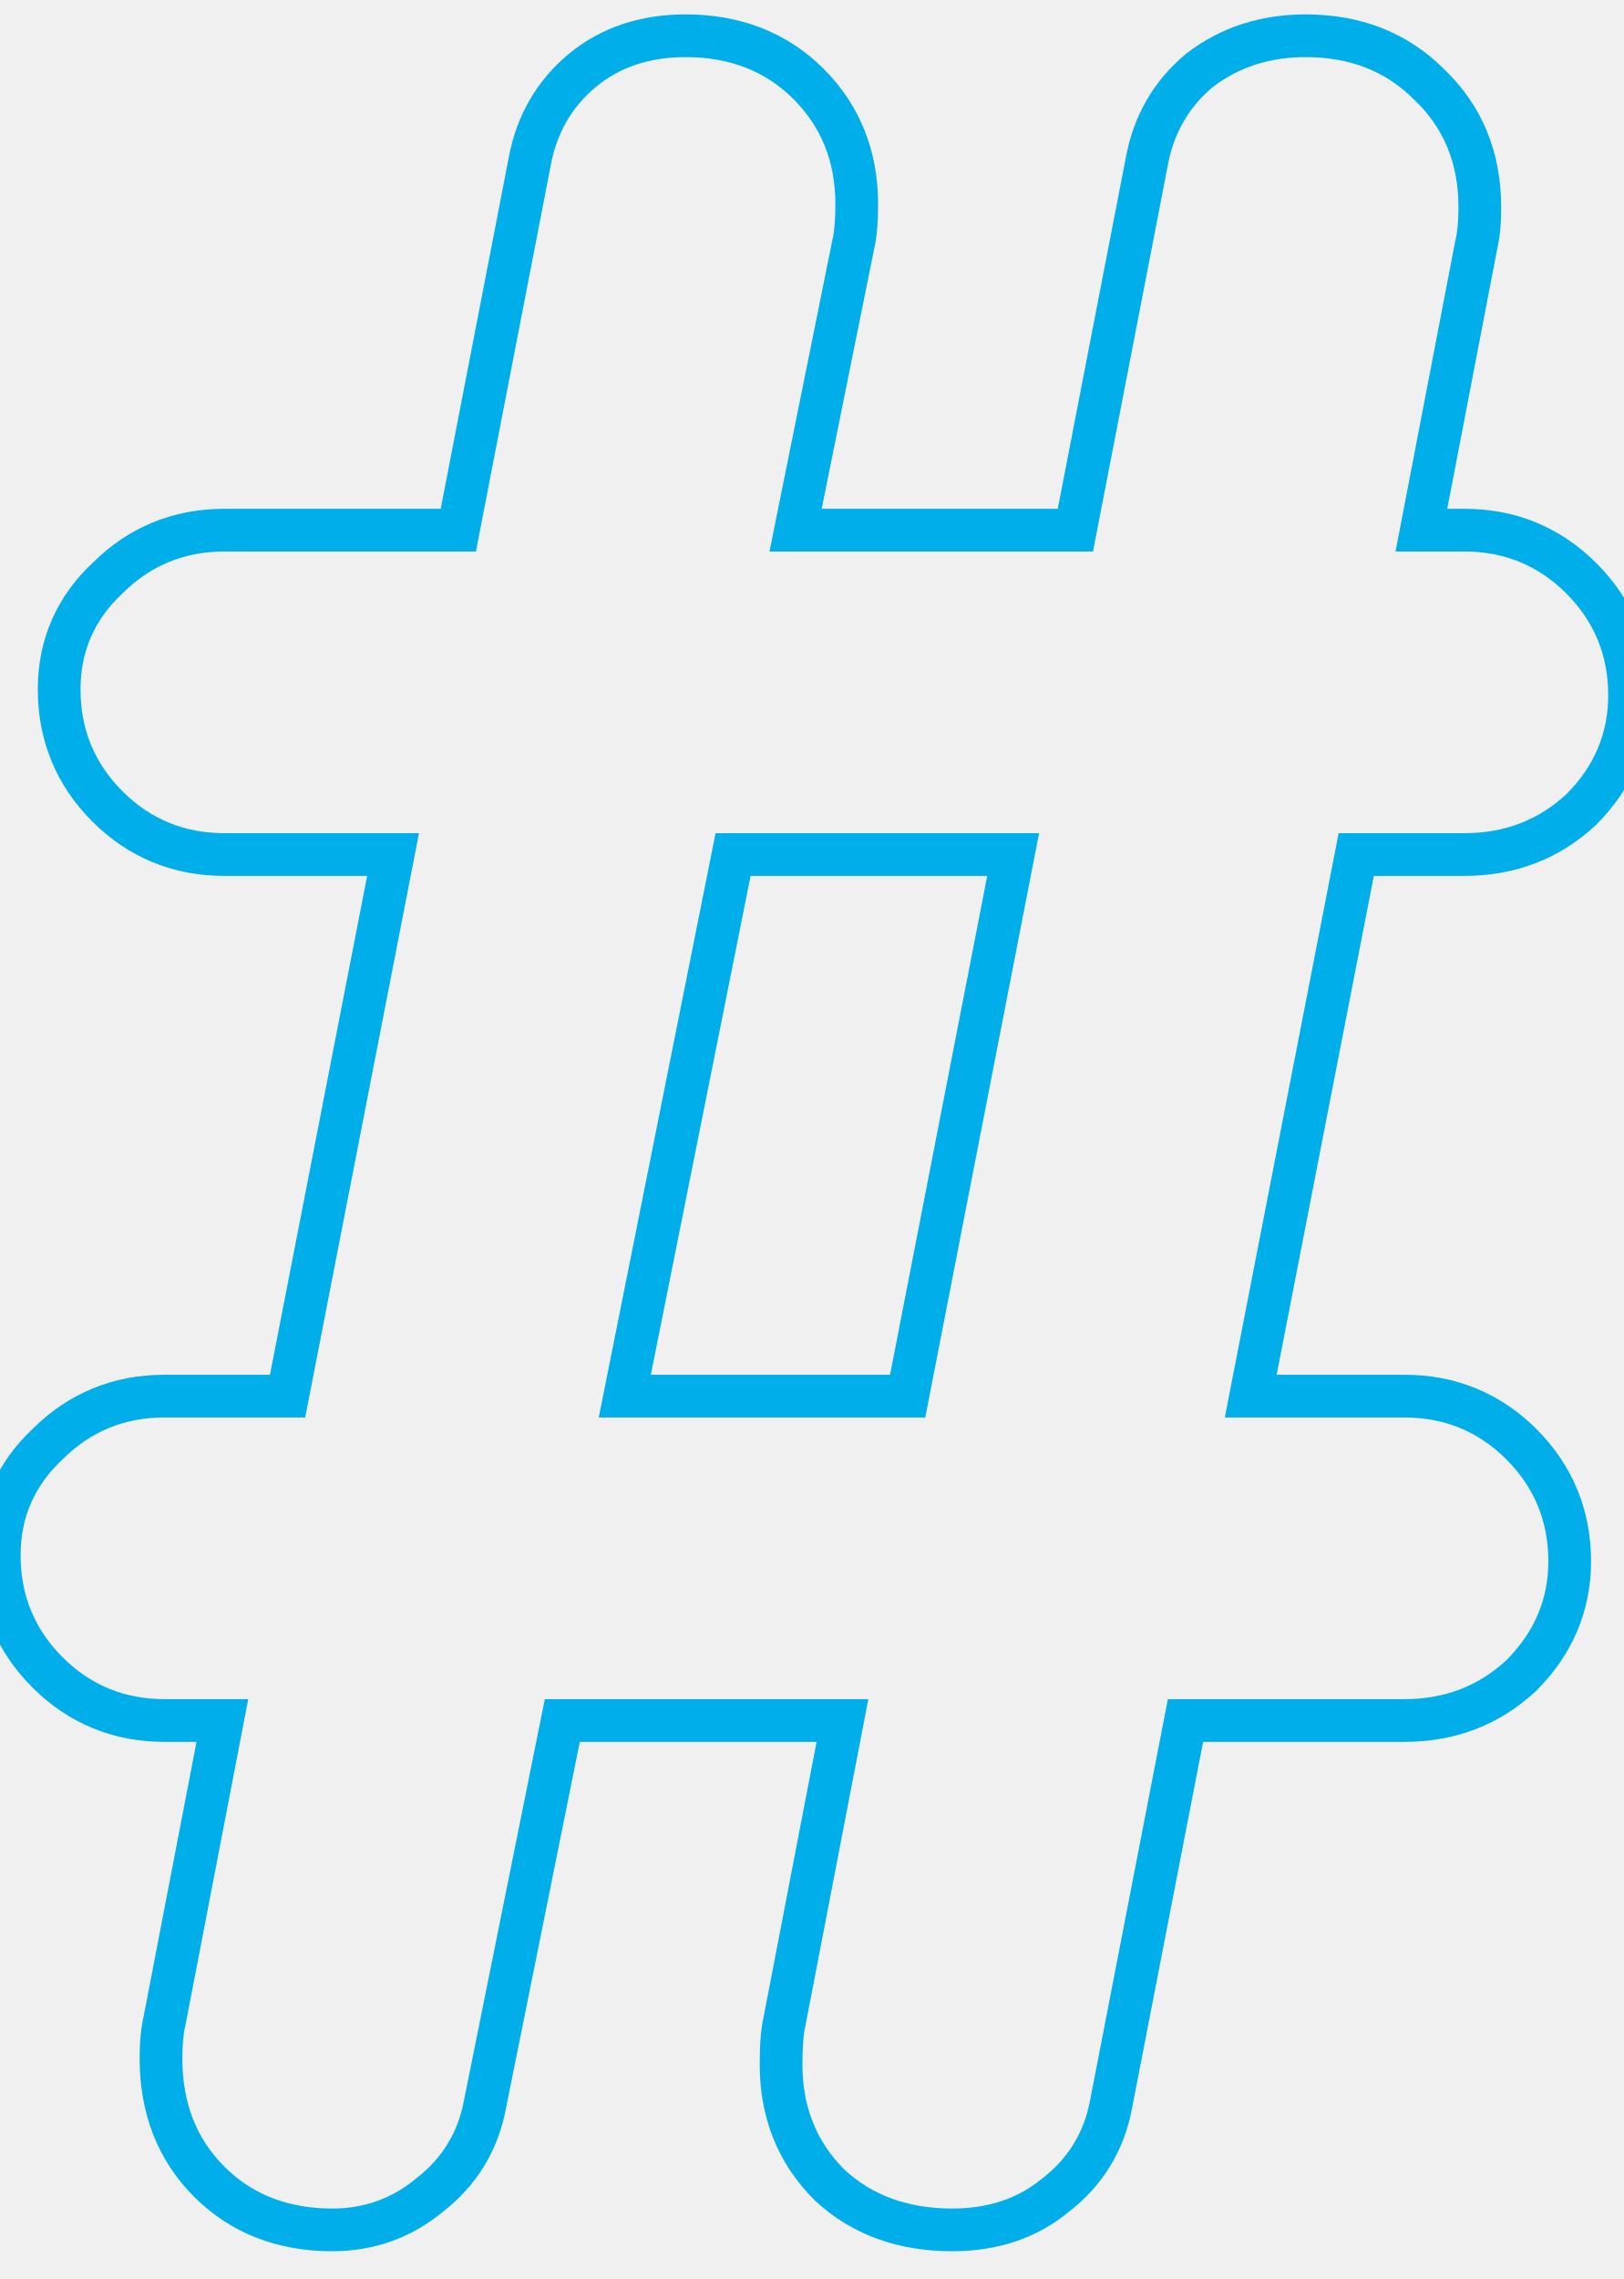
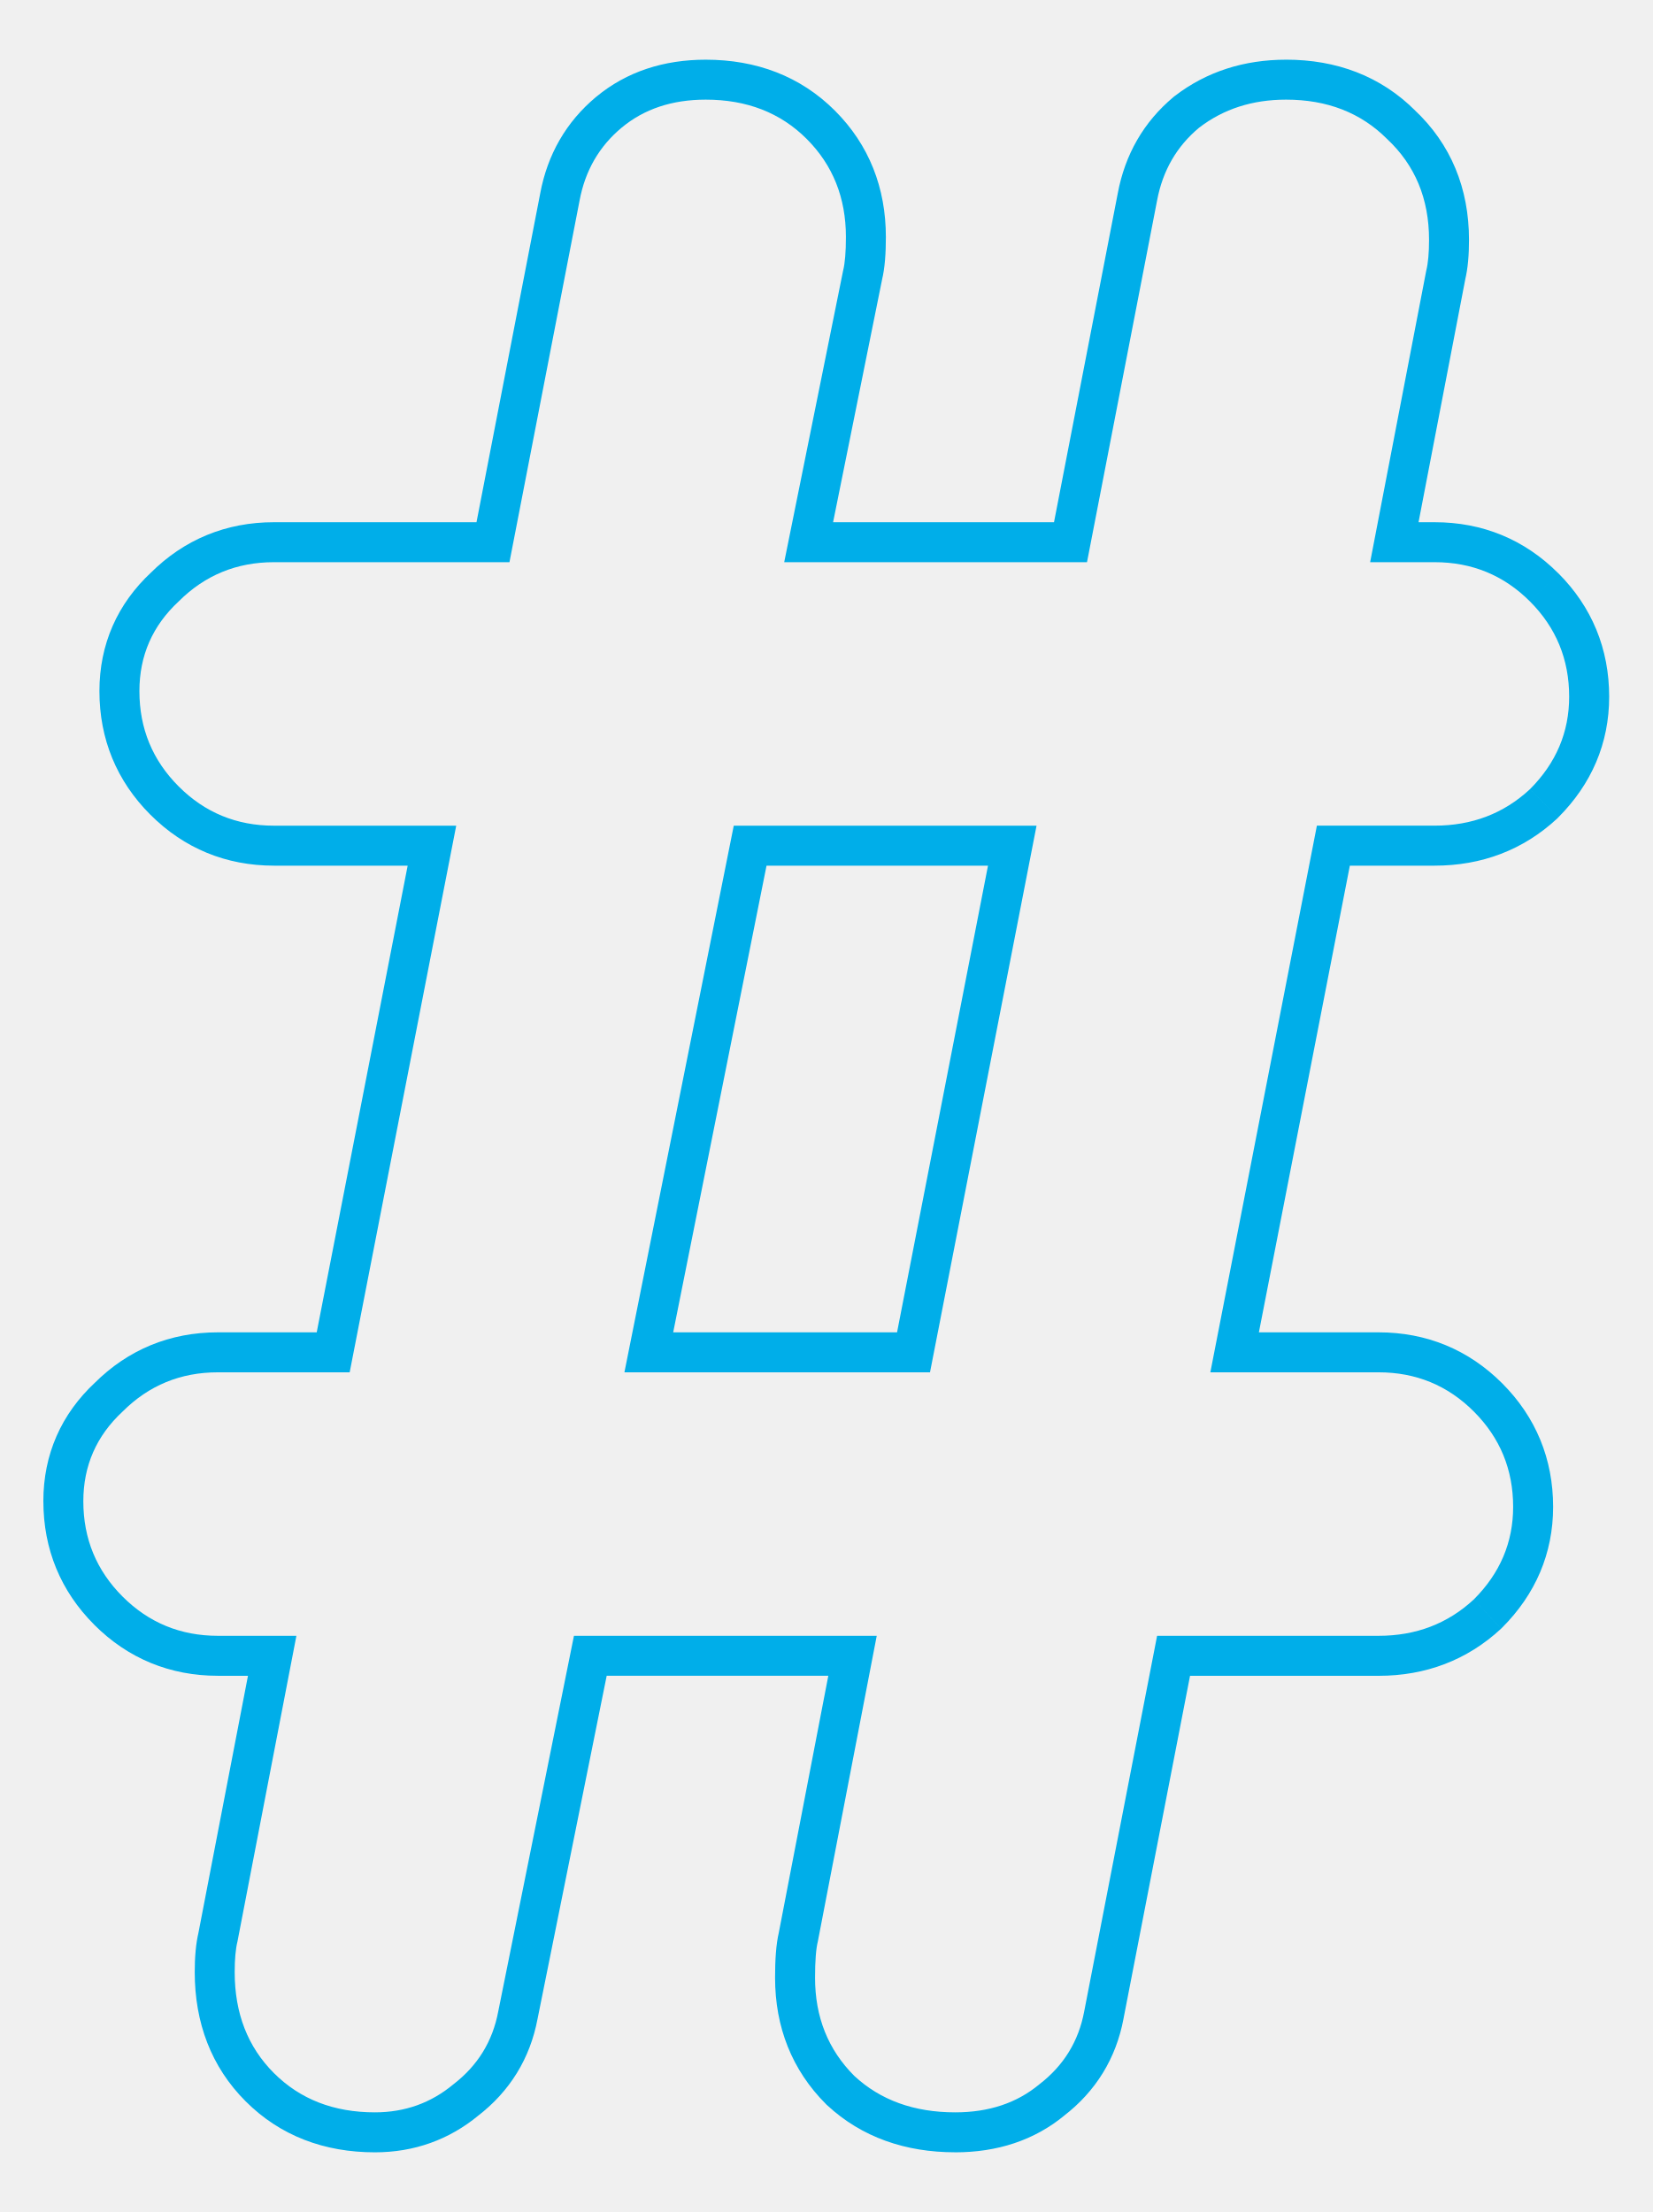
- <svg xmlns="http://www.w3.org/2000/svg" width="57" height="80" viewBox="0 0 57 76" fill="none">
-   <mask id="path-1-outside-1_155_17341" maskUnits="userSpaceOnUse" x="-1" y="-2" width="59" height="80" fill="black">
-     <rect fill="white" x="-1" y="-2" width="59" height="80" />
-     <path d="M47.004 27.247L43.007 47.758H49.318C50.72 47.758 51.912 48.248 52.894 49.23C53.876 50.212 54.367 51.404 54.367 52.806C54.367 54.139 53.876 55.296 52.894 56.277C51.912 57.189 50.72 57.645 49.318 57.645H41.008L38.274 71.739C38.063 72.861 37.502 73.773 36.591 74.474C35.749 75.175 34.697 75.526 33.435 75.526C31.892 75.526 30.63 75.07 29.649 74.159C28.667 73.177 28.176 71.95 28.176 70.477C28.176 69.846 28.211 69.39 28.281 69.11L30.49 57.645H19.13L16.29 71.739C16.08 72.861 15.519 73.773 14.607 74.474C13.766 75.175 12.784 75.526 11.662 75.526C10.12 75.526 8.857 75.035 7.876 74.053C6.894 73.072 6.403 71.809 6.403 70.267C6.403 69.776 6.438 69.39 6.508 69.11L8.717 57.645H5.772C4.37 57.645 3.178 57.154 2.196 56.172C1.214 55.191 0.723 53.998 0.723 52.596C0.723 51.264 1.214 50.142 2.196 49.23C3.178 48.248 4.37 47.758 5.772 47.758H10.716L14.713 27.247H7.876C6.473 27.247 5.281 26.756 4.3 25.774C3.318 24.793 2.827 23.601 2.827 22.198C2.827 20.866 3.318 19.744 4.3 18.832C5.281 17.851 6.473 17.36 7.876 17.36H16.711L19.341 3.791C19.551 2.669 20.077 1.758 20.918 1.056C21.76 0.355 22.812 0.005 24.074 0.005C25.617 0.005 26.879 0.495 27.86 1.477C28.842 2.459 29.333 3.686 29.333 5.159C29.333 5.72 29.298 6.14 29.228 6.421L27.019 17.36H38.379L41.008 3.791C41.219 2.669 41.745 1.758 42.586 1.056C43.498 0.355 44.585 0.005 45.847 0.005C47.389 0.005 48.652 0.495 49.633 1.477C50.685 2.459 51.211 3.721 51.211 5.264C51.211 5.755 51.176 6.14 51.106 6.421L49.002 17.36H51.422C52.824 17.36 54.016 17.851 54.998 18.832C55.979 19.814 56.47 21.006 56.47 22.409C56.47 23.741 55.979 24.898 54.998 25.88C54.016 26.791 52.824 27.247 51.422 27.247H47.004ZM36.486 27.247H25.126L21.024 47.758H32.489L36.486 27.247Z" />
-   </mask>
-   <path d="M47.004 27.247V25.747H45.768L45.532 26.96L47.004 27.247ZM43.007 47.758L41.535 47.471L41.186 49.258H43.007V47.758ZM52.894 49.23L53.955 48.169L52.894 49.23ZM52.894 56.277L53.915 57.377L53.935 57.358L53.955 57.338L52.894 56.277ZM41.008 57.645V56.145H39.771L39.536 57.359L41.008 57.645ZM38.274 71.739L36.801 71.454L36.799 71.463L38.274 71.739ZM36.591 74.474L35.676 73.285L35.653 73.303L35.63 73.322L36.591 74.474ZM29.649 74.159L28.588 75.219L28.608 75.239L28.628 75.258L29.649 74.159ZM28.281 69.11L29.736 69.474L29.746 69.434L29.754 69.394L28.281 69.11ZM30.49 57.645L31.963 57.929L32.307 56.145H30.49V57.645ZM19.13 57.645V56.145H17.902L17.66 57.349L19.13 57.645ZM16.29 71.739L14.82 71.443L14.818 71.453L14.816 71.463L16.29 71.739ZM14.607 74.474L13.693 73.285L13.67 73.303L13.647 73.322L14.607 74.474ZM7.876 74.053L8.936 72.993L7.876 74.053ZM6.508 69.11L7.964 69.474L7.974 69.434L7.981 69.394L6.508 69.11ZM8.717 57.645L10.19 57.929L10.534 56.145H8.717V57.645ZM2.196 56.172L3.257 55.112L2.196 56.172ZM2.196 49.23L3.217 50.329L3.237 50.31L3.257 50.291L2.196 49.23ZM10.716 47.758V49.258H11.952L12.188 48.044L10.716 47.758ZM14.713 27.247L16.185 27.534L16.533 25.747H14.713V27.247ZM4.3 25.774L5.36 24.714L4.3 25.774ZM4.3 18.832L5.32 19.931L5.341 19.913L5.36 19.893L4.3 18.832ZM16.711 17.36V18.86H17.948L18.184 17.645L16.711 17.36ZM19.341 3.791L20.813 4.077L20.815 4.068L19.341 3.791ZM20.918 1.056L21.879 2.209L21.879 2.209L20.918 1.056ZM29.228 6.421L27.773 6.057L27.764 6.09L27.758 6.124L29.228 6.421ZM27.019 17.36L25.549 17.063L25.186 18.86H27.019V17.36ZM38.379 17.36V18.86H39.616L39.851 17.645L38.379 17.36ZM41.008 3.791L42.481 4.077L42.483 4.068L41.008 3.791ZM42.586 1.056L41.672 -0.133L41.648 -0.115L41.626 -0.096L42.586 1.056ZM49.633 1.477L48.573 2.538L48.591 2.556L48.61 2.574L49.633 1.477ZM51.106 6.421L49.651 6.057L49.641 6.097L49.633 6.137L51.106 6.421ZM49.002 17.36L47.529 17.076L47.186 18.86H49.002V17.36ZM54.998 25.88L56.018 26.979L56.039 26.96L56.058 26.94L54.998 25.88ZM36.486 27.247L37.958 27.534L38.306 25.747H36.486V27.247ZM25.126 27.247V25.747H23.896L23.655 26.953L25.126 27.247ZM21.024 47.758L19.553 47.463L19.194 49.258H21.024V47.758ZM32.489 47.758V49.258H33.724L33.961 48.044L32.489 47.758ZM45.532 26.96L41.535 47.471L44.479 48.044L48.476 27.534L45.532 26.96ZM43.007 49.258H49.318V46.258H43.007V49.258ZM49.318 49.258C50.327 49.258 51.136 49.594 51.833 50.291L53.955 48.169C52.688 46.903 51.114 46.258 49.318 46.258V49.258ZM51.833 50.291C52.531 50.988 52.867 51.797 52.867 52.806H55.867C55.867 51.011 55.221 49.436 53.955 48.169L51.833 50.291ZM52.867 52.806C52.867 53.723 52.547 54.503 51.833 55.217L53.955 57.338C55.205 56.088 55.867 54.555 55.867 52.806H52.867ZM51.873 55.178C51.183 55.819 50.361 56.145 49.318 56.145V59.145C51.079 59.145 52.642 58.559 53.915 57.377L51.873 55.178ZM49.318 56.145H41.008V59.145H49.318V56.145ZM39.536 57.359L36.801 71.454L39.746 72.025L42.481 57.931L39.536 57.359ZM36.799 71.463C36.657 72.219 36.298 72.807 35.676 73.285L37.505 75.663C38.707 74.739 39.469 73.503 39.748 72.016L36.799 71.463ZM35.63 73.322C35.099 73.765 34.403 74.026 33.435 74.026V77.026C34.992 77.026 36.4 76.586 37.551 75.626L35.63 73.322ZM33.435 74.026C32.21 74.026 31.331 73.674 30.669 73.059L28.628 75.258C29.929 76.466 31.575 77.026 33.435 77.026V74.026ZM30.709 73.098C30.027 72.416 29.676 71.579 29.676 70.477H26.676C26.676 72.321 27.306 73.938 28.588 75.219L30.709 73.098ZM29.676 70.477C29.676 69.859 29.714 69.562 29.736 69.474L26.826 68.746C26.708 69.218 26.676 69.833 26.676 70.477H29.676ZM29.754 69.394L31.963 57.929L29.017 57.361L26.808 68.826L29.754 69.394ZM30.49 56.145H19.13V59.145H30.49V56.145ZM17.66 57.349L14.82 71.443L17.761 72.036L20.601 57.941L17.66 57.349ZM14.816 71.463C14.674 72.219 14.314 72.807 13.693 73.285L15.522 75.663C16.724 74.739 17.486 73.503 17.765 72.016L14.816 71.463ZM13.647 73.322C13.082 73.792 12.443 74.026 11.662 74.026V77.026C13.126 77.026 14.45 76.558 15.568 75.626L13.647 73.322ZM11.662 74.026C10.469 74.026 9.604 73.661 8.936 72.993L6.815 75.114C8.111 76.409 9.77 77.026 11.662 77.026V74.026ZM8.936 72.993C8.268 72.325 7.903 71.46 7.903 70.267H4.903C4.903 72.159 5.52 73.819 6.815 75.114L8.936 72.993ZM7.903 70.267C7.903 69.826 7.937 69.581 7.964 69.474L5.053 68.746C4.94 69.2 4.903 69.726 4.903 70.267H7.903ZM7.981 69.394L10.19 57.929L7.244 57.361L5.035 68.826L7.981 69.394ZM8.717 56.145H5.772V59.145H8.717V56.145ZM5.772 56.145C4.763 56.145 3.954 55.809 3.257 55.112L1.135 57.233C2.401 58.499 3.976 59.145 5.772 59.145V56.145ZM3.257 55.112C2.559 54.414 2.223 53.605 2.223 52.596H-0.777C-0.777 54.392 -0.131 55.967 1.135 57.233L3.257 55.112ZM2.223 52.596C2.223 51.683 2.539 50.959 3.217 50.329L1.175 48.131C-0.11 49.325 -0.777 50.844 -0.777 52.596H2.223ZM3.257 50.291C3.954 49.594 4.763 49.258 5.772 49.258V46.258C3.976 46.258 2.401 46.903 1.135 48.169L3.257 50.291ZM5.772 49.258H10.716V46.258H5.772V49.258ZM12.188 48.044L16.185 27.534L13.24 26.96L9.243 47.471L12.188 48.044ZM14.713 25.747H7.876V28.747H14.713V25.747ZM7.876 25.747C6.867 25.747 6.057 25.411 5.36 24.714L3.239 26.835C4.505 28.101 6.08 28.747 7.876 28.747V25.747ZM5.36 24.714C4.663 24.017 4.327 23.207 4.327 22.198H1.327C1.327 23.994 1.973 25.569 3.239 26.835L5.36 24.714ZM4.327 22.198C4.327 21.286 4.642 20.561 5.32 19.931L3.279 17.733C1.993 18.927 1.327 20.446 1.327 22.198H4.327ZM5.36 19.893C6.057 19.196 6.867 18.86 7.876 18.86V15.86C6.08 15.86 4.505 16.505 3.239 17.772L5.36 19.893ZM7.876 18.86H16.711V15.86H7.876V18.86ZM18.184 17.645L20.813 4.077L17.868 3.506L15.239 17.074L18.184 17.645ZM20.815 4.068C20.964 3.273 21.317 2.677 21.879 2.209L19.958 -0.096C18.837 0.839 18.138 2.066 17.866 3.515L20.815 4.068ZM21.879 2.209C22.41 1.766 23.106 1.505 24.074 1.505V-1.495C22.517 -1.495 21.11 -1.055 19.958 -0.096L21.879 2.209ZM24.074 1.505C25.267 1.505 26.132 1.87 26.8 2.538L28.921 0.416C27.626 -0.879 25.966 -1.495 24.074 -1.495V1.505ZM26.8 2.538C27.482 3.22 27.833 4.057 27.833 5.159H30.833C30.833 3.315 30.203 1.698 28.921 0.416L26.8 2.538ZM27.833 5.159C27.833 5.689 27.797 5.96 27.773 6.057L30.683 6.785C30.799 6.32 30.833 5.75 30.833 5.159H27.833ZM27.758 6.124L25.549 17.063L28.489 17.657L30.698 6.718L27.758 6.124ZM27.019 18.86H38.379V15.86H27.019V18.86ZM39.851 17.645L42.481 4.077L39.536 3.506L36.906 17.074L39.851 17.645ZM42.483 4.068C42.632 3.273 42.985 2.677 43.546 2.209L41.626 -0.096C40.504 0.839 39.806 2.066 39.534 3.515L42.483 4.068ZM43.501 2.245C44.124 1.766 44.881 1.505 45.847 1.505V-1.495C44.288 -1.495 42.871 -1.055 41.672 -0.133L43.501 2.245ZM45.847 1.505C47.04 1.505 47.905 1.87 48.573 2.538L50.694 0.416C49.398 -0.879 47.739 -1.495 45.847 -1.495V1.505ZM48.61 2.574C49.334 3.25 49.711 4.103 49.711 5.264H52.711C52.711 3.339 52.036 1.668 50.657 0.381L48.61 2.574ZM49.711 5.264C49.711 5.704 49.678 5.95 49.651 6.057L52.561 6.785C52.675 6.331 52.711 5.805 52.711 5.264H49.711ZM49.633 6.137L47.529 17.076L50.475 17.643L52.579 6.704L49.633 6.137ZM49.002 18.86H51.422V15.86H49.002V18.86ZM51.422 18.86C52.431 18.86 53.24 19.196 53.937 19.893L56.058 17.772C54.792 16.506 53.217 15.86 51.422 15.86V18.86ZM53.937 19.893C54.634 20.59 54.97 21.399 54.97 22.409H57.97C57.97 20.613 57.325 19.038 56.058 17.772L53.937 19.893ZM54.97 22.409C54.97 23.325 54.651 24.105 53.937 24.819L56.058 26.94C57.308 25.69 57.97 24.157 57.97 22.409H54.97ZM53.977 24.78C53.287 25.421 52.465 25.747 51.422 25.747V28.747C53.183 28.747 54.745 28.161 56.018 26.979L53.977 24.78ZM51.422 25.747H47.004V28.747H51.422V25.747ZM36.486 25.747H25.126V28.747H36.486V25.747ZM23.655 26.953L19.553 47.463L22.494 48.052L26.597 27.541L23.655 26.953ZM21.024 49.258H32.489V46.258H21.024V49.258ZM33.961 48.044L37.958 27.534L35.013 26.96L31.016 47.471L33.961 48.044Z" fill="#00AEE9" mask="url(#path-1-outside-1_155_17341)" />
+ <svg xmlns="http://www.w3.org/2000/svg" cache-id="f7ff9d3d25f547b8b521991d409d95c1" id="eo0viI1bVxK1" viewBox="-1 0 62 83" shape-rendering="geometricPrecision" text-rendering="geometricPrecision">
+   <g transform="translate(1.403252 3.734764)" mask="url(#eo0viI1bVxK4)">
+     <path d="M47.004,27.247v-1.5h-1.236l-.236,1.213l1.472.287Zm-3.997,20.511l-1.472-.287-.348,1.787h1.821v-1.5Zm9.887,1.473l1.061-1.061-1.061,1.061Zm0,7.047l1.021,1.099.02-.019.02-.02-1.061-1.061ZM41.008,57.645v-1.5h-1.237l-.236,1.214l1.473.286ZM38.274,71.739l-1.473-.286-.002.009l1.474.276Zm-1.683,2.735l-.915-1.189-.023.018-.022.019.96,1.152Zm-6.942-.316l-1.061,1.061.02.02.02.019l1.021-1.099Zm-1.367-5.049l1.455.364.01-.04.008-.04-1.473-.284Zm2.209-11.465l1.473.284.344-1.784h-1.817v1.5Zm-11.36,0v-1.5h-1.228l-.242,1.204l1.47.296ZM16.29,71.739l-1.47-.296-.002.01-.002.01l1.474.276Zm-1.683,2.735l-.914-1.189-.023.018-.022.019.96,1.152Zm-6.732-.421l1.061-1.061-1.061,1.061ZM6.508,69.11l1.455.364.01-.04.008-.04-1.473-.284ZM8.717,57.645l1.473.284.344-1.784h-1.817v1.5ZM2.196,56.172l1.061-1.061-1.061,1.061Zm0-6.942l1.021,1.099.02-.019.02-.02-1.061-1.061Zm8.52-1.473v1.5h1.236l.236-1.213-1.472-.287ZM14.713,27.247l1.472.287.348-1.787h-1.821v1.5ZM4.3,25.774l1.061-1.061-1.061,1.061Zm0-6.942l1.021,1.099.02-.019.02-.02-1.061-1.061ZM16.711,17.36v1.5h1.237l.235-1.215-1.473-.285ZM19.341,3.791l1.473.285.002-.009-1.474-.276ZM20.918,1.056l.96,1.152v-0L20.918,1.056Zm8.309,5.364l-1.455-.364-.008.033-.007.034l1.47.297ZM27.019,17.36l-1.47-.297-.363,1.797h1.833v-1.5Zm11.36,0v1.5h1.237l.235-1.215-1.473-.285ZM41.008,3.791l1.473.285.002-.009-1.474-.276ZM42.586,1.056l-.915-1.189-.023.018-.022.019.96,1.152Zm7.047.421L48.573,2.538l.018.018.019.018l1.024-1.097Zm1.472,4.944l-1.455-.364-.01.04-.008.041l1.473.283ZM49.002,17.36l-1.473-.283-.343,1.783h1.816v-1.5Zm5.995,8.52l1.021,1.099.02-.019.02-.02-1.061-1.061ZM36.486,27.247l1.472.287.348-1.787h-1.821v1.5Zm-11.36,0v-1.5h-1.23l-.241,1.206l1.471.294ZM21.024,47.758l-1.471-.294-.359,1.794h1.83v-1.5Zm11.465,0v1.5h1.236l.236-1.213-1.472-.287ZM45.532,26.96l-3.997,20.511l2.945.574l3.997-20.511-2.945-.574ZM43.007,49.258h6.311v-3h-6.311v3Zm6.311,0c1.009,0,1.818.336,2.516,1.033l2.121-2.121c-1.266-1.266-2.841-1.912-4.637-1.912v3Zm2.516,1.033c.697.697,1.033,1.506,1.033,2.516h3c0-1.796-.646-3.371-1.912-4.637l-2.121,2.121Zm1.033,2.516c0,.916-.32,1.697-1.033,2.41l2.121,2.121c1.25-1.25,1.912-2.783,1.912-4.532h-3Zm-.993,2.372c-.69.641-1.512.967-2.556.967v3c1.762,0,3.324-.586,4.597-1.768l-2.041-2.198Zm-2.556.967h-8.309v3h8.309v-3Zm-9.782,1.214L36.801,71.454l2.945.571l2.735-14.095-2.945-.571ZM36.799,71.463c-.142.756-.502,1.344-1.123,1.822l1.829,2.378c1.202-.924,1.964-2.16,2.243-3.647l-2.949-.553Zm-1.169,1.859c-.531.443-1.228.704-2.195.704v3c1.557,0,2.964-.44,4.116-1.399l-1.921-2.305Zm-2.195.704c-1.226,0-2.104-.352-2.766-.967l-2.041,2.198c1.301,1.208,2.947,1.768,4.807,1.768v-3Zm-2.726-.928c-.682-.682-1.033-1.519-1.033-2.621h-3c0,1.844.63,3.461,1.912,4.742l2.121-2.121ZM29.676,70.477c0-.618.038-.915.06-1.004l-2.91-.728c-.118.472-.15,1.087-.15,1.731h3Zm.078-1.084L31.963,57.929l-2.946-.568-2.209,11.465l2.946.568Zm.736-13.249h-11.36v3h11.36v-3ZM17.66,57.349l-2.84,14.095l2.941.593l2.84-14.095-2.941-.593ZM14.816,71.463c-.142.756-.502,1.344-1.123,1.822L15.522,75.663c1.202-.924,1.964-2.16,2.243-3.647l-2.949-.553Zm-1.169,1.859c-.565.471-1.204.704-1.985.704v3c1.464,0,2.787-.468,3.905-1.399l-1.921-2.305Zm-1.985.704c-1.193,0-2.058-.365-2.726-1.033L6.815,75.114c1.296,1.296,2.955,1.912,4.847,1.912v-3ZM8.936,72.993c-.668-.668-1.033-1.533-1.033-2.726h-3c0,1.892.616,3.552,1.912,4.847l2.121-2.121ZM7.903,70.267c0-.441.034-.686.06-.793l-2.91-.728c-.113.454-.15.98-.15,1.521h3Zm.078-.873L10.19,57.929L7.244,57.361L5.035,68.826l2.946.568ZM8.717,56.145h-2.945v3h2.945v-3Zm-2.945,0c-1.009,0-1.818-.336-2.516-1.033L1.135,57.233c1.266,1.266,2.841,1.912,4.637,1.912v-3ZM3.257,55.112c-.697-.697-1.033-1.506-1.033-2.516h-3c0,1.796.646,3.371,1.912,4.637l2.121-2.121ZM2.223,52.596c0-.913.315-1.637.993-2.267L1.175,48.131c-1.285,1.194-1.952,2.713-1.952,4.465h3Zm1.033-2.305c.697-.697,1.506-1.033,2.516-1.033v-3c-1.796,0-3.371.646-4.637,1.912l2.121,2.121Zm2.516-1.033h4.944v-3h-4.944v3ZM12.188,48.044l3.997-20.511-2.945-.574L9.243,47.471l2.945.574ZM14.713,25.747h-6.837v3h6.837v-3Zm-6.837,0c-1.009,0-1.818-.336-2.516-1.033L3.239,26.835c1.266,1.266,2.841,1.912,4.637,1.912v-3ZM5.36,24.714c-.697-.697-1.033-1.506-1.033-2.515h-3c0,1.796.646,3.371,1.912,4.637l2.121-2.121ZM4.327,22.198c0-.913.315-1.637.993-2.267L3.279,17.733c-1.285,1.194-1.952,2.713-1.952,4.465h3ZM5.36,19.893c.697-.697,1.506-1.033,2.516-1.033v-3c-1.796,0-3.371.646-4.637,1.912L5.36,19.893Zm2.516-1.033h8.835v-3h-8.835v3ZM18.184,17.645L20.813,4.077l-2.945-.571L15.239,17.074l2.945.571ZM20.815,4.068c.149-.795.502-1.391,1.064-1.859l-1.921-2.305c-1.121.935-1.82,2.162-2.092,3.611l2.949.553Zm1.064-1.859c.531-.443,1.228-.704,2.195-.704v-3c-1.557,0-2.964.44-4.116,1.4L21.879,2.209Zm2.195-.704c1.193,0,2.058.365,2.726,1.033l2.121-2.121c-1.296-1.296-2.955-1.912-4.847-1.912v3Zm2.726,1.033c.682.682,1.033,1.519,1.033,2.621h3c0-1.844-.63-3.461-1.912-4.742L26.8,2.538Zm1.033,2.621c0,.53-.036.801-.06.898l2.91.728c.116-.464.15-1.034.15-1.626h-3Zm-.076.965L25.549,17.063l2.941.594L30.698,6.718l-2.941-.594ZM27.019,18.86h11.36v-3h-11.36v3Zm12.832-1.215L42.481,4.077l-2.945-.571L36.906,17.074l2.945.571ZM42.483,4.068c.149-.795.502-1.391,1.064-1.859l-1.921-2.305c-1.121.935-1.82,2.162-2.092,3.611l2.949.553Zm1.018-1.822c.624-.48,1.381-.741,2.346-.741v-3c-1.559,0-2.976.44-4.175,1.363L43.501,2.245Zm2.346-.741c1.193,0,2.058.365,2.726,1.033L50.694,0.416c-1.296-1.296-2.955-1.912-4.847-1.912v3Zm2.763,1.069c.724.676,1.101,1.529,1.101,2.69h3c0-1.925-.675-3.596-2.054-4.883L48.61,2.574Zm1.101,2.69c0,.441-.034.686-.06.793l2.91.728c.113-.454.15-.98.15-1.521h-3Zm-.078.874L47.529,17.076l2.946.567L52.579,6.704l-2.946-.567ZM49.002,18.86h2.419v-3h-2.419v3Zm2.419,0c1.009,0,1.818.336,2.515,1.033l2.121-2.121c-1.266-1.266-2.841-1.912-4.637-1.912v3ZM53.937,19.893c.697.697,1.033,1.506,1.033,2.515h3c0-1.796-.646-3.371-1.912-4.637L53.937,19.893Zm1.033,2.515c0,.916-.32,1.697-1.033,2.41l2.121,2.121c1.25-1.25,1.912-2.783,1.912-4.532h-3Zm-.993,2.372c-.69.641-1.512.967-2.555.967v3c1.762,0,3.324-.586,4.597-1.768L53.977,24.78Zm-2.555.967h-4.418v3h4.418v-3Zm-14.936,0h-11.36v3h11.36v-3ZM23.655,26.953L19.553,47.463l2.942.588l4.102-20.511-2.942-.588ZM21.024,49.258h11.465v-3h-11.465v3Zm12.937-1.213l3.997-20.511-2.945-.574-3.997,20.511l2.945.574Z" fill="#00aee9" />
+     <mask id="eo0viI1bVxK4" mask-type="luminance" x="-150%" y="-150%" height="400%" width="400%">
+       <rect width="59" height="80" rx="0" ry="0" transform="translate(-1-2)" fill="#fff" />
+       <path d="M47.004,27.247l-3.997,20.511h6.311c1.402,0,2.595.491,3.576,1.473s1.473,2.174,1.473,3.576c0,1.332-.491,2.489-1.473,3.471-.982.912-2.174,1.367-3.576,1.367h-8.309L38.274,71.739c-.21,1.122-.771,2.034-1.683,2.735-.842.701-1.893,1.052-3.155,1.052-1.543,0-2.805-.456-3.787-1.367-.982-.982-1.473-2.209-1.473-3.681c0-.631.035-1.087.105-1.367l2.209-11.465h-11.36L16.29,71.739c-.21,1.122-.771,2.034-1.683,2.735-.841.701-1.823,1.052-2.945,1.052-1.543,0-2.805-.491-3.787-1.472s-1.473-2.244-1.473-3.787c0-.491.035-.877.105-1.157L8.717,57.645h-2.945c-1.402,0-2.595-.491-3.576-1.472s-1.473-2.174-1.473-3.576c0-1.332.491-2.454,1.473-3.366.982-.982,2.174-1.473,3.576-1.473h4.944L14.713,27.247h-6.837c-1.402,0-2.595-.491-3.576-1.473s-1.473-2.174-1.473-3.576c0-1.332.491-2.454,1.473-3.366.982-.982,2.174-1.472,3.576-1.472h8.835L19.341,3.791c.21-1.122.736-2.034,1.578-2.735.842-.701,1.893-1.052,3.155-1.052c1.543,0,2.805.491,3.787,1.473s1.473,2.209,1.473,3.681c0,.561-.035.982-.105,1.262L27.019,17.36h11.36L41.008,3.791c.21-1.122.736-2.034,1.578-2.735.912-.701,1.998-1.052,3.261-1.052c1.543,0,2.805.491,3.787,1.473c1.052.982,1.578,2.244,1.578,3.787c0,.491-.035.877-.105,1.157L49.002,17.36h2.419c1.402,0,2.595.491,3.576,1.472s1.472,2.174,1.472,3.576c0,1.332-.491,2.489-1.472,3.471-.982.912-2.174,1.367-3.576,1.367h-4.418Zm-10.518,0h-11.36L21.024,47.758h11.465l3.997-20.511Z" transform="translate(.000001 0)" />
+     </mask>
+   </g>
</svg>
